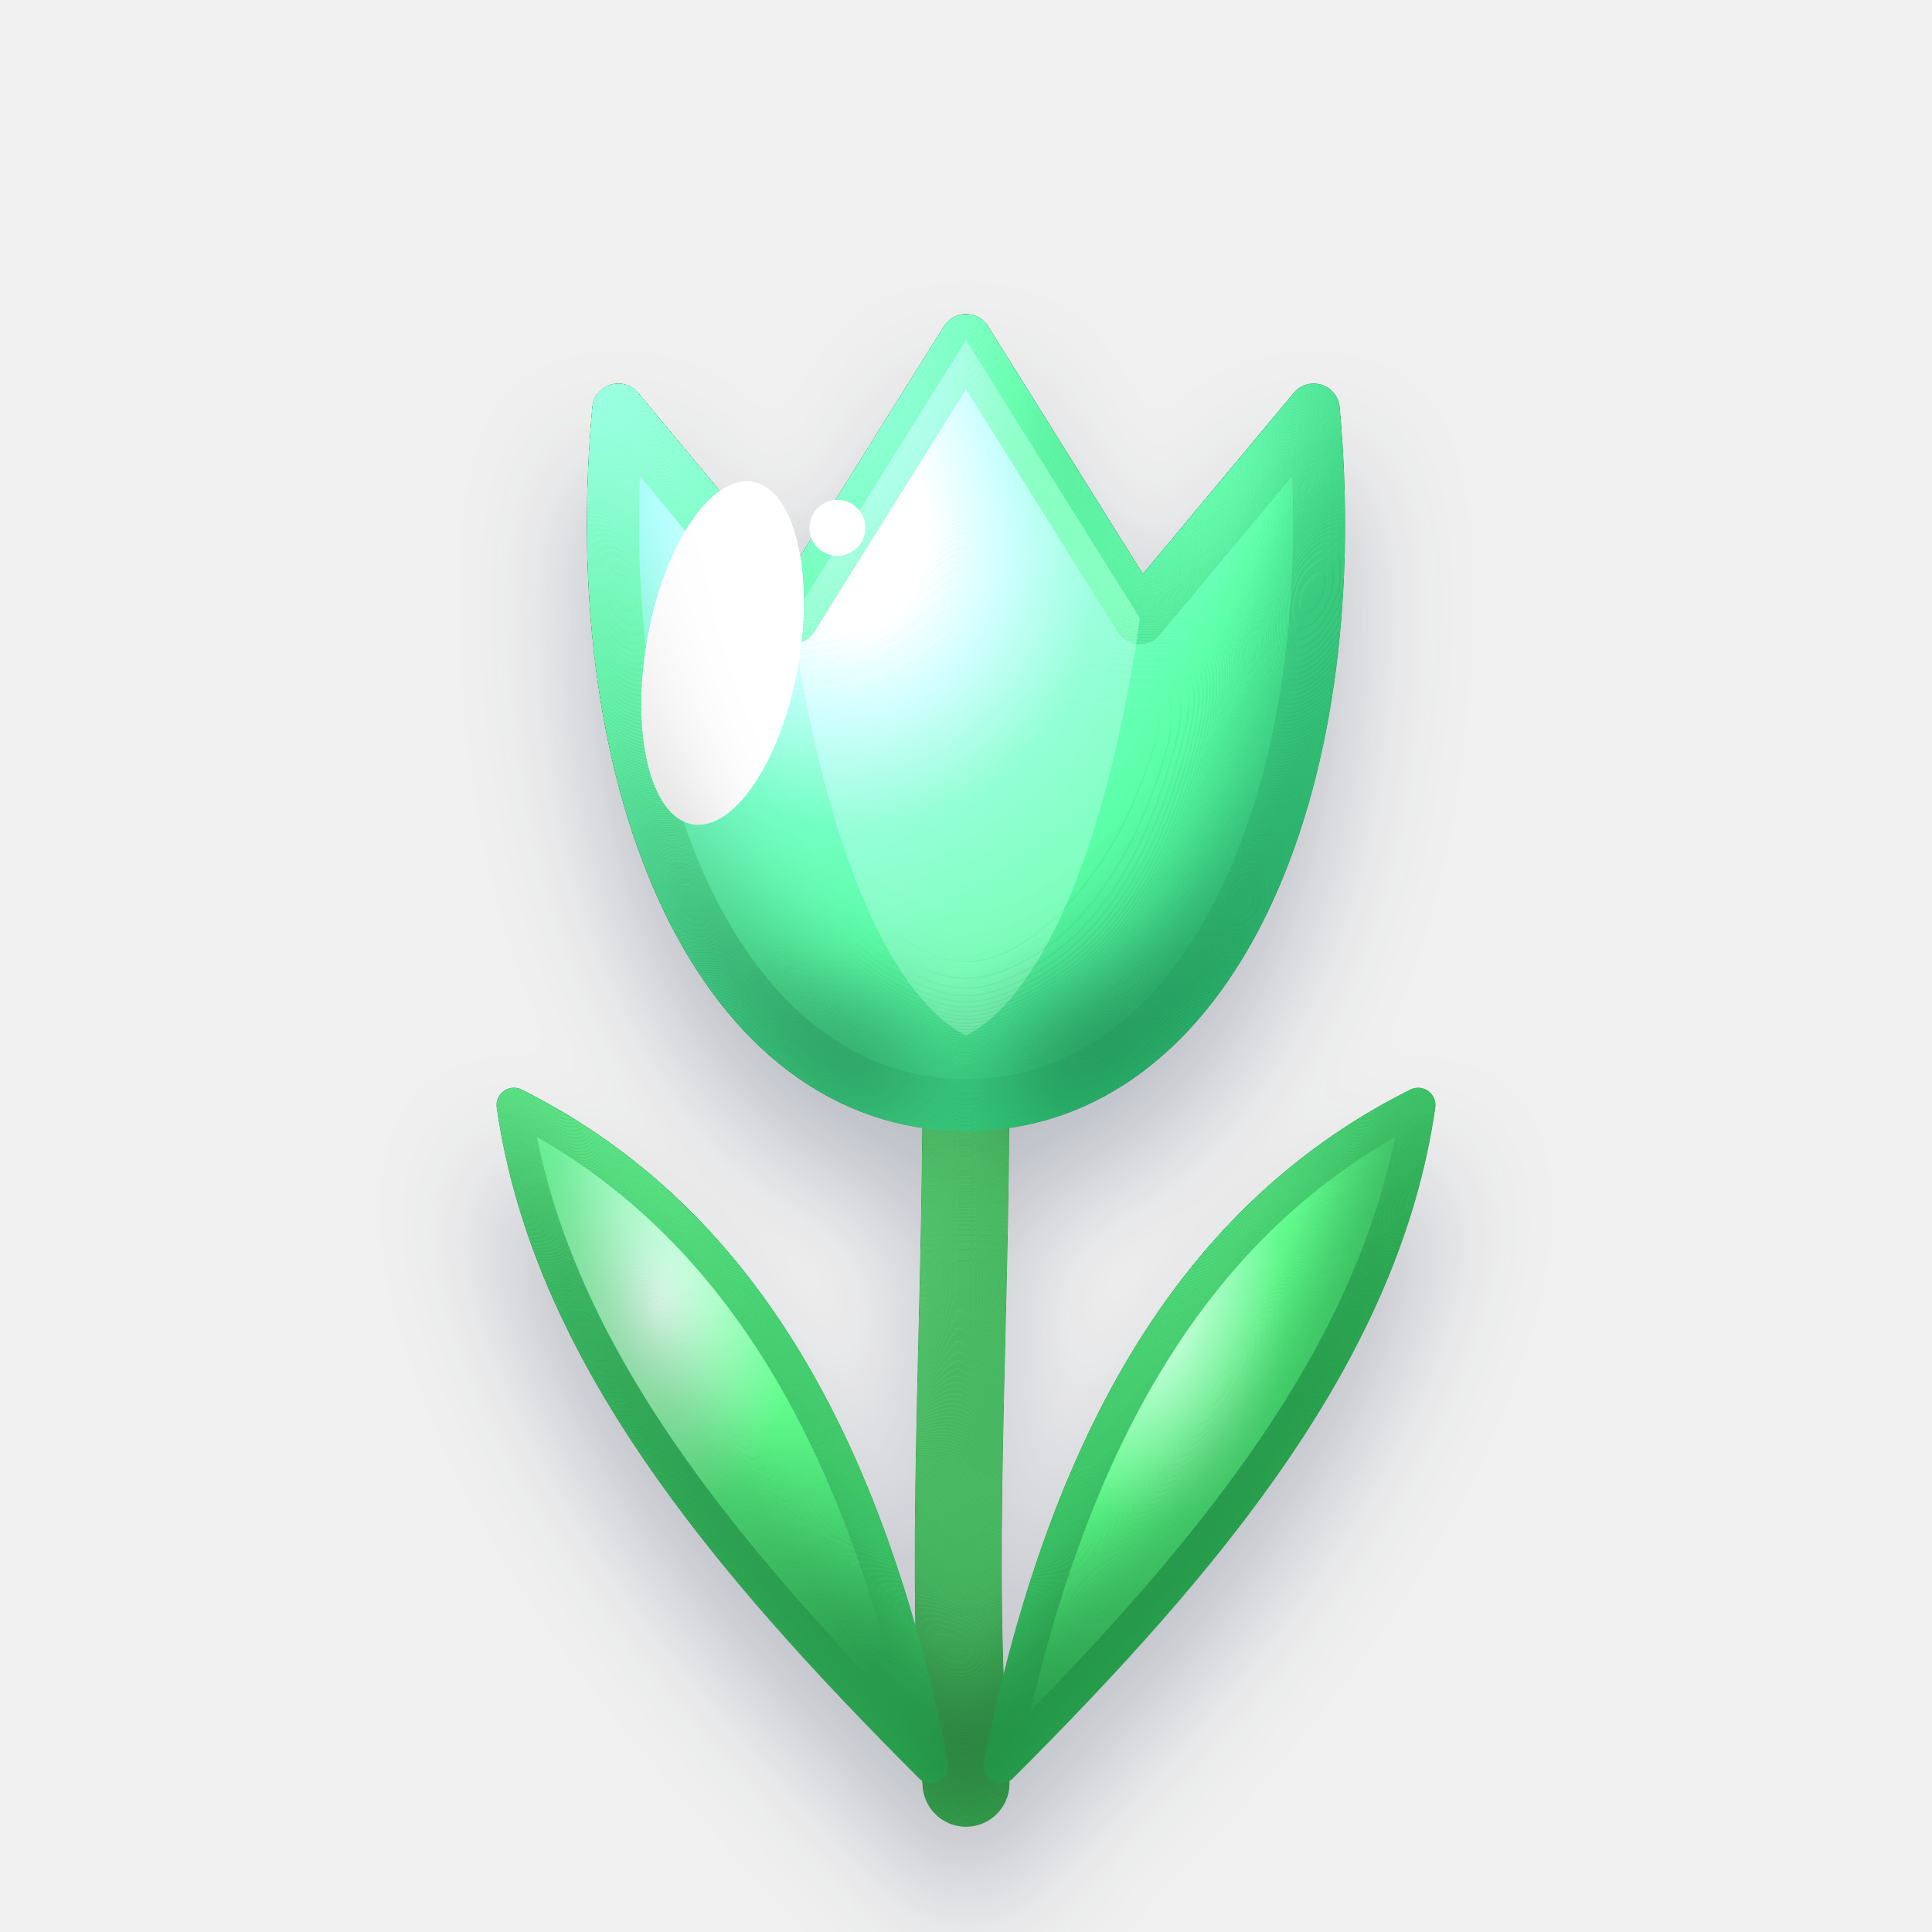
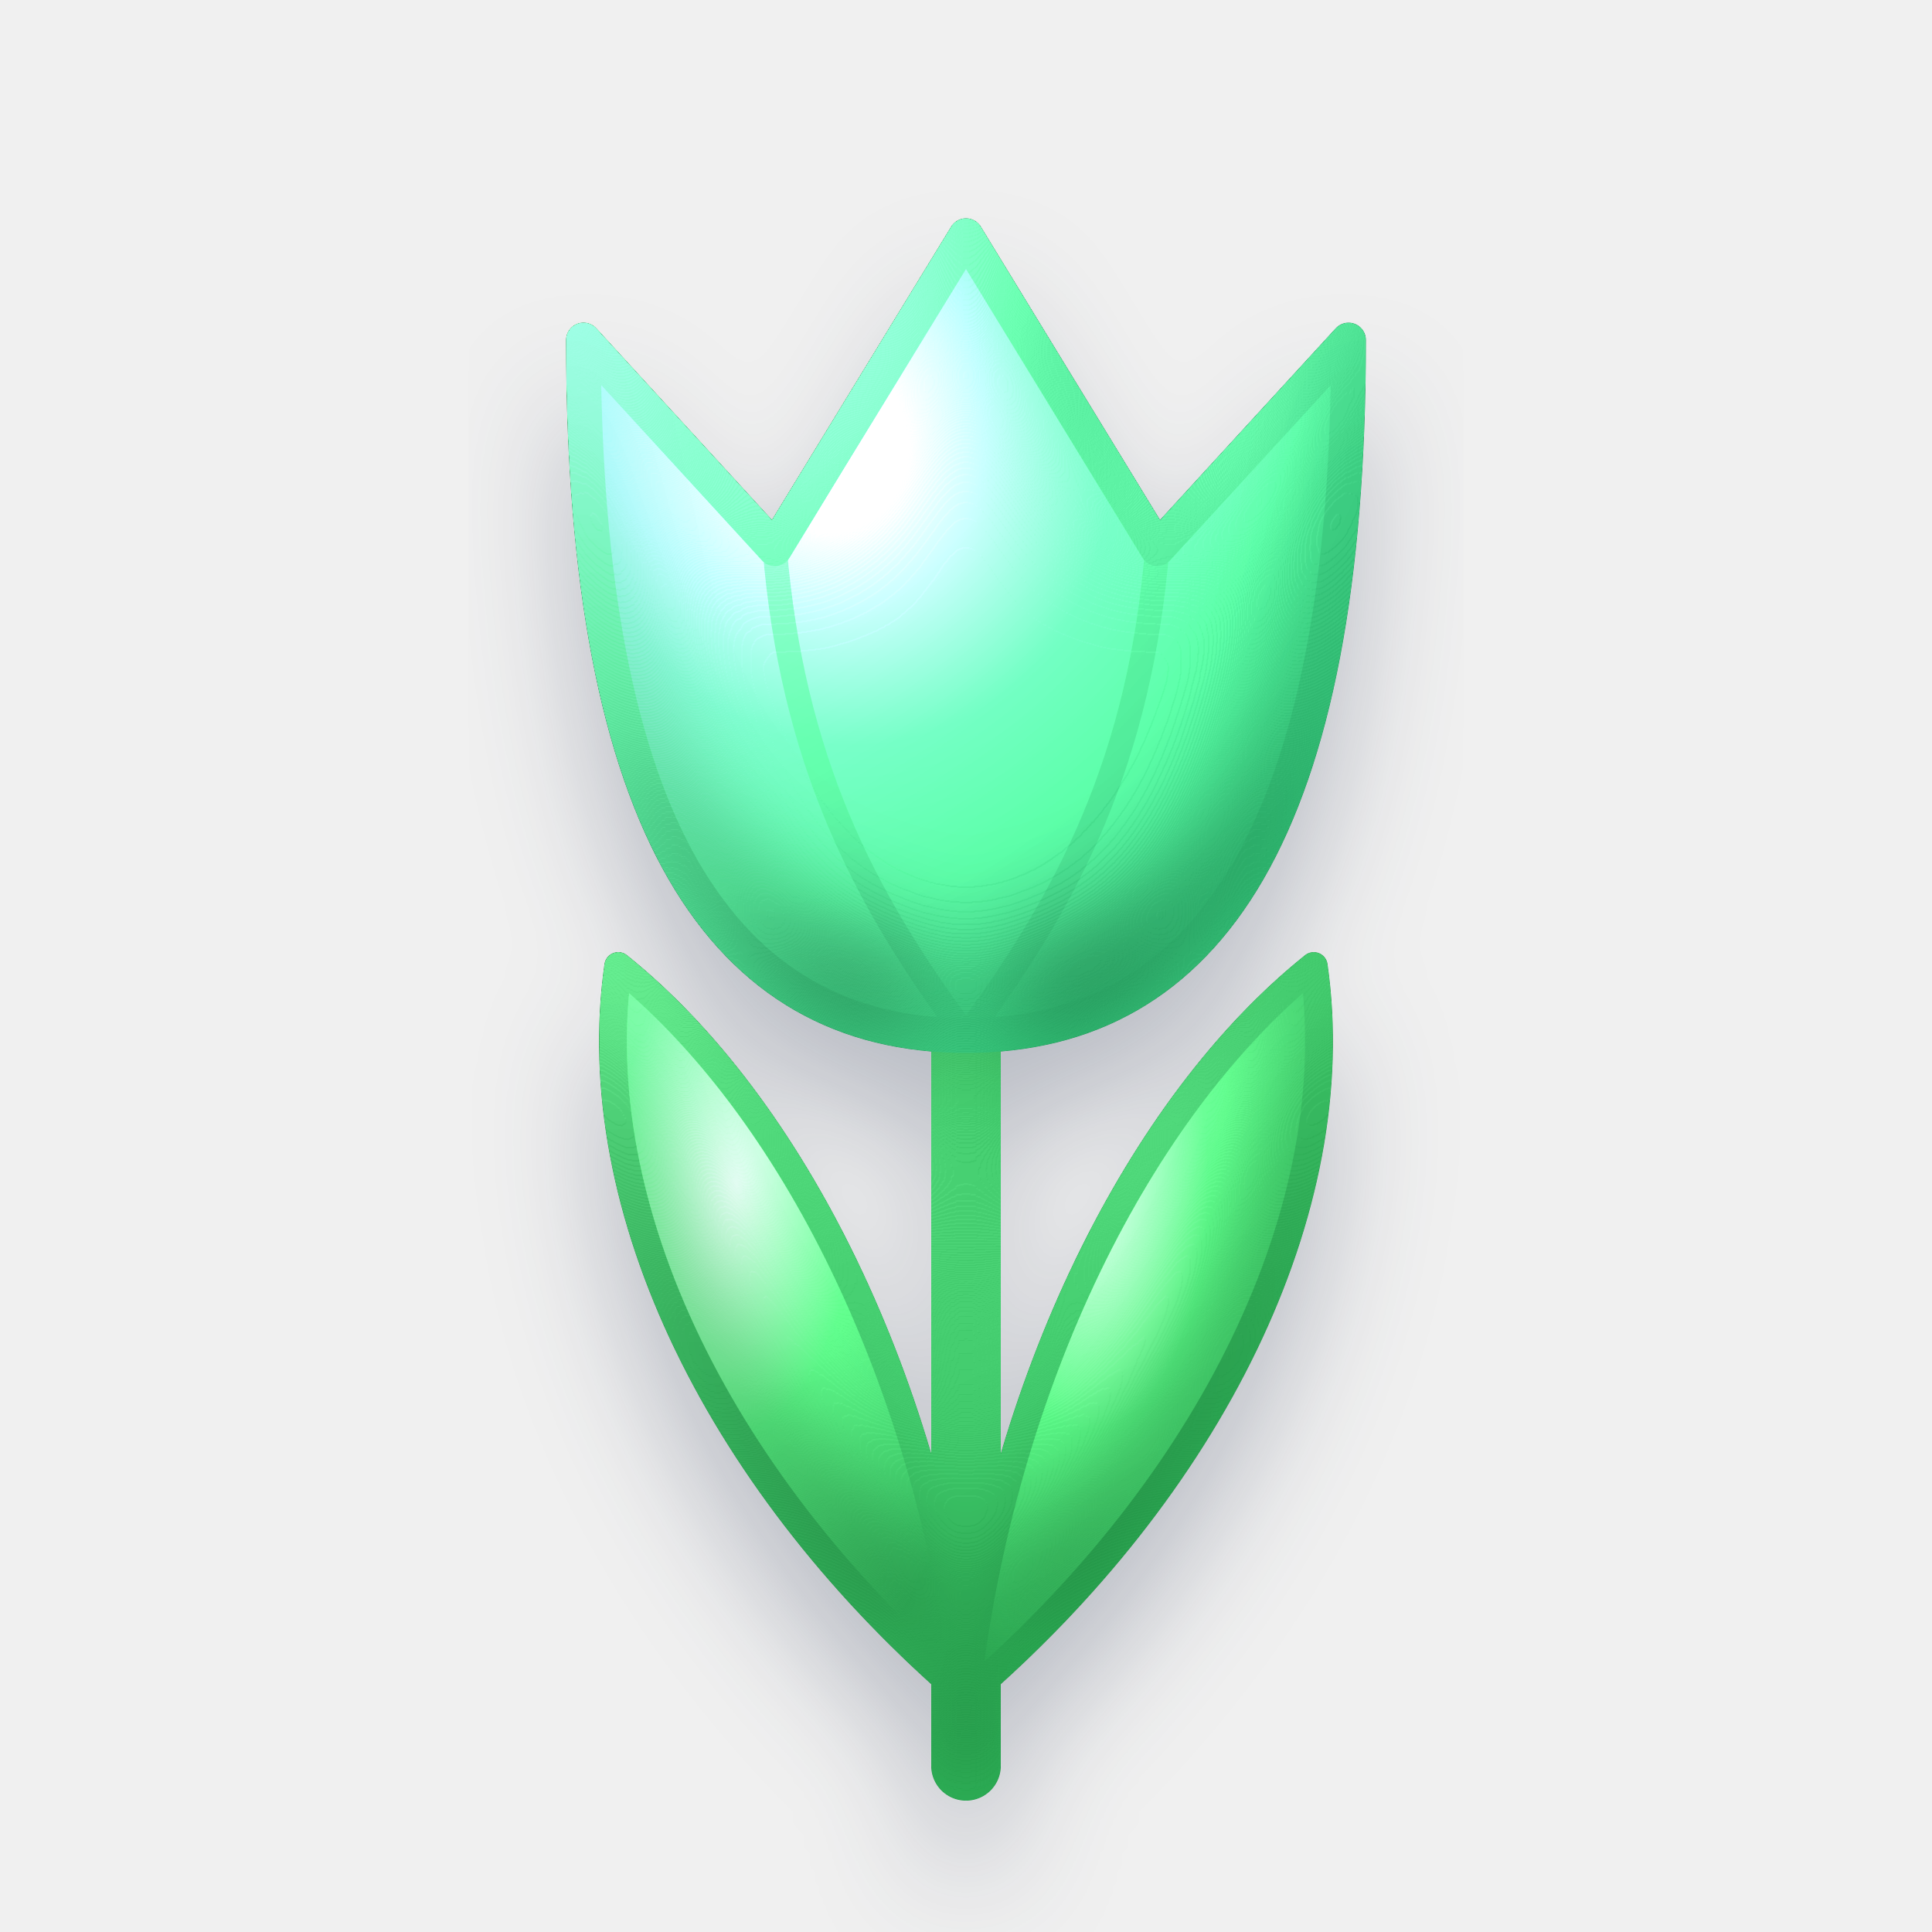
<svg xmlns="http://www.w3.org/2000/svg" viewBox="0 0 100 100">
  <defs>
    <radialGradient id="g" cx="35%" cy="30%" r="75%">
      <stop offset="0" stop-color="#B8F7D2" />
      <stop offset=".45" stop-color="#2EDB7F" />
      <stop offset="1" stop-color="#13A85A" />
    </radialGradient>
    <radialGradient id="f-leaf" cx="35%" cy="30%" r="75%">
      <stop offset="0" stop-color="#B6F5C6" />
      <stop offset=".45" stop-color="#3DDC6A" />
      <stop offset="1" stop-color="#1FA84A" />
    </radialGradient>
    <radialGradient id="f-wood" cx="35%" cy="30%" r="75%">
      <stop offset="0" stop-color="#D9A066" />
      <stop offset=".45" stop-color="#A0662F" />
      <stop offset="1" stop-color="#6E4019" />
    </radialGradient>
    <radialGradient id="f-glass" cx="35%" cy="30%" r="75%">
      <stop offset="0" stop-color="#E2F4FF" />
      <stop offset=".45" stop-color="#8FD0FF" />
      <stop offset="1" stop-color="#3D8FD1" />
    </radialGradient>
    <radialGradient id="f-tire" cx="35%" cy="30%" r="75%">
      <stop offset="0" stop-color="#7B808C" />
      <stop offset=".45" stop-color="#3A3D44" />
      <stop offset="1" stop-color="#1A1C20" />
    </radialGradient>
    <radialGradient id="f-steel" cx="35%" cy="30%" r="75%">
      <stop offset="0" stop-color="#FFFFFF" />
      <stop offset=".45" stop-color="#C9CED8" />
      <stop offset="1" stop-color="#8A92A3" />
    </radialGradient>
    <radialGradient id="f-gold" cx="35%" cy="30%" r="75%">
      <stop offset="0" stop-color="#FFF3A8" />
      <stop offset=".45" stop-color="#FFD233" />
      <stop offset="1" stop-color="#F2A500" />
    </radialGradient>
    <radialGradient id="f-flame" cx="35%" cy="30%" r="75%">
      <stop offset="0" stop-color="#FFE27A" />
      <stop offset=".45" stop-color="#FF9A2E" />
      <stop offset="1" stop-color="#E5531A" />
    </radialGradient>
    <radialGradient id="f-snow" cx="35%" cy="30%" r="75%">
      <stop offset="0" stop-color="#FFFFFF" />
      <stop offset=".45" stop-color="#FFFFFF" />
      <stop offset="1" stop-color="#AEB5C2" />
    </radialGradient>
    <radialGradient id="f-pink" cx="35%" cy="30%" r="75%">
      <stop offset="0" stop-color="#FFC7DA" />
      <stop offset=".45" stop-color="#FF8FB6" />
      <stop offset="1" stop-color="#D2577F" />
    </radialGradient>
    <radialGradient id="f-red" cx="35%" cy="30%" r="75%">
      <stop offset="0" stop-color="#FFC2CF" />
      <stop offset=".45" stop-color="#FF4D6D" />
      <stop offset="1" stop-color="#E0244C" />
    </radialGradient>
    <radialGradient id="f-blue" cx="35%" cy="30%" r="75%">
      <stop offset="0" stop-color="#BFE1FF" />
      <stop offset=".45" stop-color="#3D9BFF" />
      <stop offset="1" stop-color="#1F6FE6" />
    </radialGradient>
    <radialGradient id="f-sky" cx="35%" cy="30%" r="75%">
      <stop offset="0" stop-color="#FFFFFF" />
      <stop offset=".45" stop-color="#CFE9FF" />
      <stop offset="1" stop-color="#8DB8E0" />
    </radialGradient>
    <filter id="pf" x="-15%" y="-15%" width="130%" height="135%" color-interpolation-filters="sRGB">
      <feGaussianBlur in="SourceAlpha" stdDeviation="3.5" result="b" />
      <feSpecularLighting in="b" surfaceScale="6" specularConstant="1" specularExponent="18" lighting-color="#FFFFFF" result="s">
        <fePointLight x="22" y="0" z="70" />
      </feSpecularLighting>
      <feComposite in="s" in2="SourceAlpha" operator="in" result="si" />
      <feOffset in="SourceAlpha" dy="-6" result="up" />
      <feComposite in="SourceAlpha" in2="up" operator="out" result="rim" />
      <feGaussianBlur in="rim" stdDeviation="2.5" result="rimb" />
      <feFlood flood-color="#000" flood-opacity=".28" />
      <feComposite in2="rimb" operator="in" />
      <feComposite in2="SourceAlpha" operator="in" result="inner" />
      <feGaussianBlur in="SourceAlpha" stdDeviation="3" result="d0" />
      <feOffset in="d0" dy="4" result="d1" />
      <feFlood flood-color="#1E2A4A" flood-opacity=".25" />
      <feComposite in2="d1" operator="in" result="ds" />
      <feComposite in="SourceGraphic" in2="si" operator="arithmetic" k2="1" k3=".6" result="lit" />
      <feMerge>
        <feMergeNode in="ds" />
        <feMergeNode in="lit" />
        <feMergeNode in="inner" />
      </feMerge>
    </filter>
  </defs>
  <g filter="url(#pf)">
    <g transform="translate(50 50) scale(.9) translate(-50 -50)">
-       <path d="M50 56 C 50 72, 49 84, 50 97" stroke="#2A9A44" stroke-width="5" fill="none" stroke-linecap="round" />
-       <path d="M48 96 C 36 84, 26 72, 24 58 C 36 64, 44 76, 48 96 Z" fill="url(#f-leaf)" stroke="#1FA84A" stroke-width="2" stroke-linejoin="round" stroke-linecap="round" />
-       <path d="M52 96 C 64 84, 74 72, 76 58 C 64 64, 56 76, 52 96 Z" fill="url(#f-leaf)" stroke="#1FA84A" stroke-width="2" stroke-linejoin="round" stroke-linecap="round" />
-       <path d="M30 18 C 28 40, 36 58, 50 58 C 64 58, 72 40, 70 18 L 60 30 L 50 14 L 40 30 Z" fill="url(#g)" stroke="#13A85A" stroke-width="3" stroke-linejoin="round" stroke-linecap="round" />
-       <path d="M40 30 L50 14 L60 30 C 58 44, 54 52, 50 54 C 46 52, 42 44, 40 30 Z" fill="#fff" opacity=".18" />
-       <ellipse cx="36" cy="32" rx="4.4" ry="10.0" fill="#fff" opacity=".75" transform="rotate(10 36 32)" />
-       <circle cx="42.6" cy="24.8" r="1.6" fill="#fff" opacity=".9" />
+       <path d="M50 50 C50 66 50 80 50 96" fill="none" stroke="#1FA84A" stroke-width="4" stroke-linecap="round" stroke-linejoin="round" opacity="1" />
+       <path d="M50 92 C36 80 28 64 30 50 C40 58 48 74 50 92 Z" fill="url(#f-leaf)" stroke="#1FA84A" stroke-width="1.6" stroke-linejoin="round" stroke-linecap="round" />
+       <path d="M50 92 C64 80 72 64 70 50 C60 58 52 74 50 92 Z" fill="url(#f-leaf)" stroke="#1FA84A" stroke-width="1.6" stroke-linejoin="round" stroke-linecap="round" />
+       <path d="M28 14 C28 42 36 54 50 54 C64 54 72 42 72 14 L61 26 L50 8 L39 26 Z" fill="url(#g)" stroke="#13A85A" stroke-width="2" stroke-linejoin="round" stroke-linecap="round" />
+       <path d="M39 26 C40 38 44 46 50 54 M61 26 C60 38 56 46 50 54" fill="none" stroke="#13A85A" stroke-width="1.4" stroke-linecap="round" stroke-linejoin="round" opacity="0.7" />
    </g>
  </g>
</svg>
